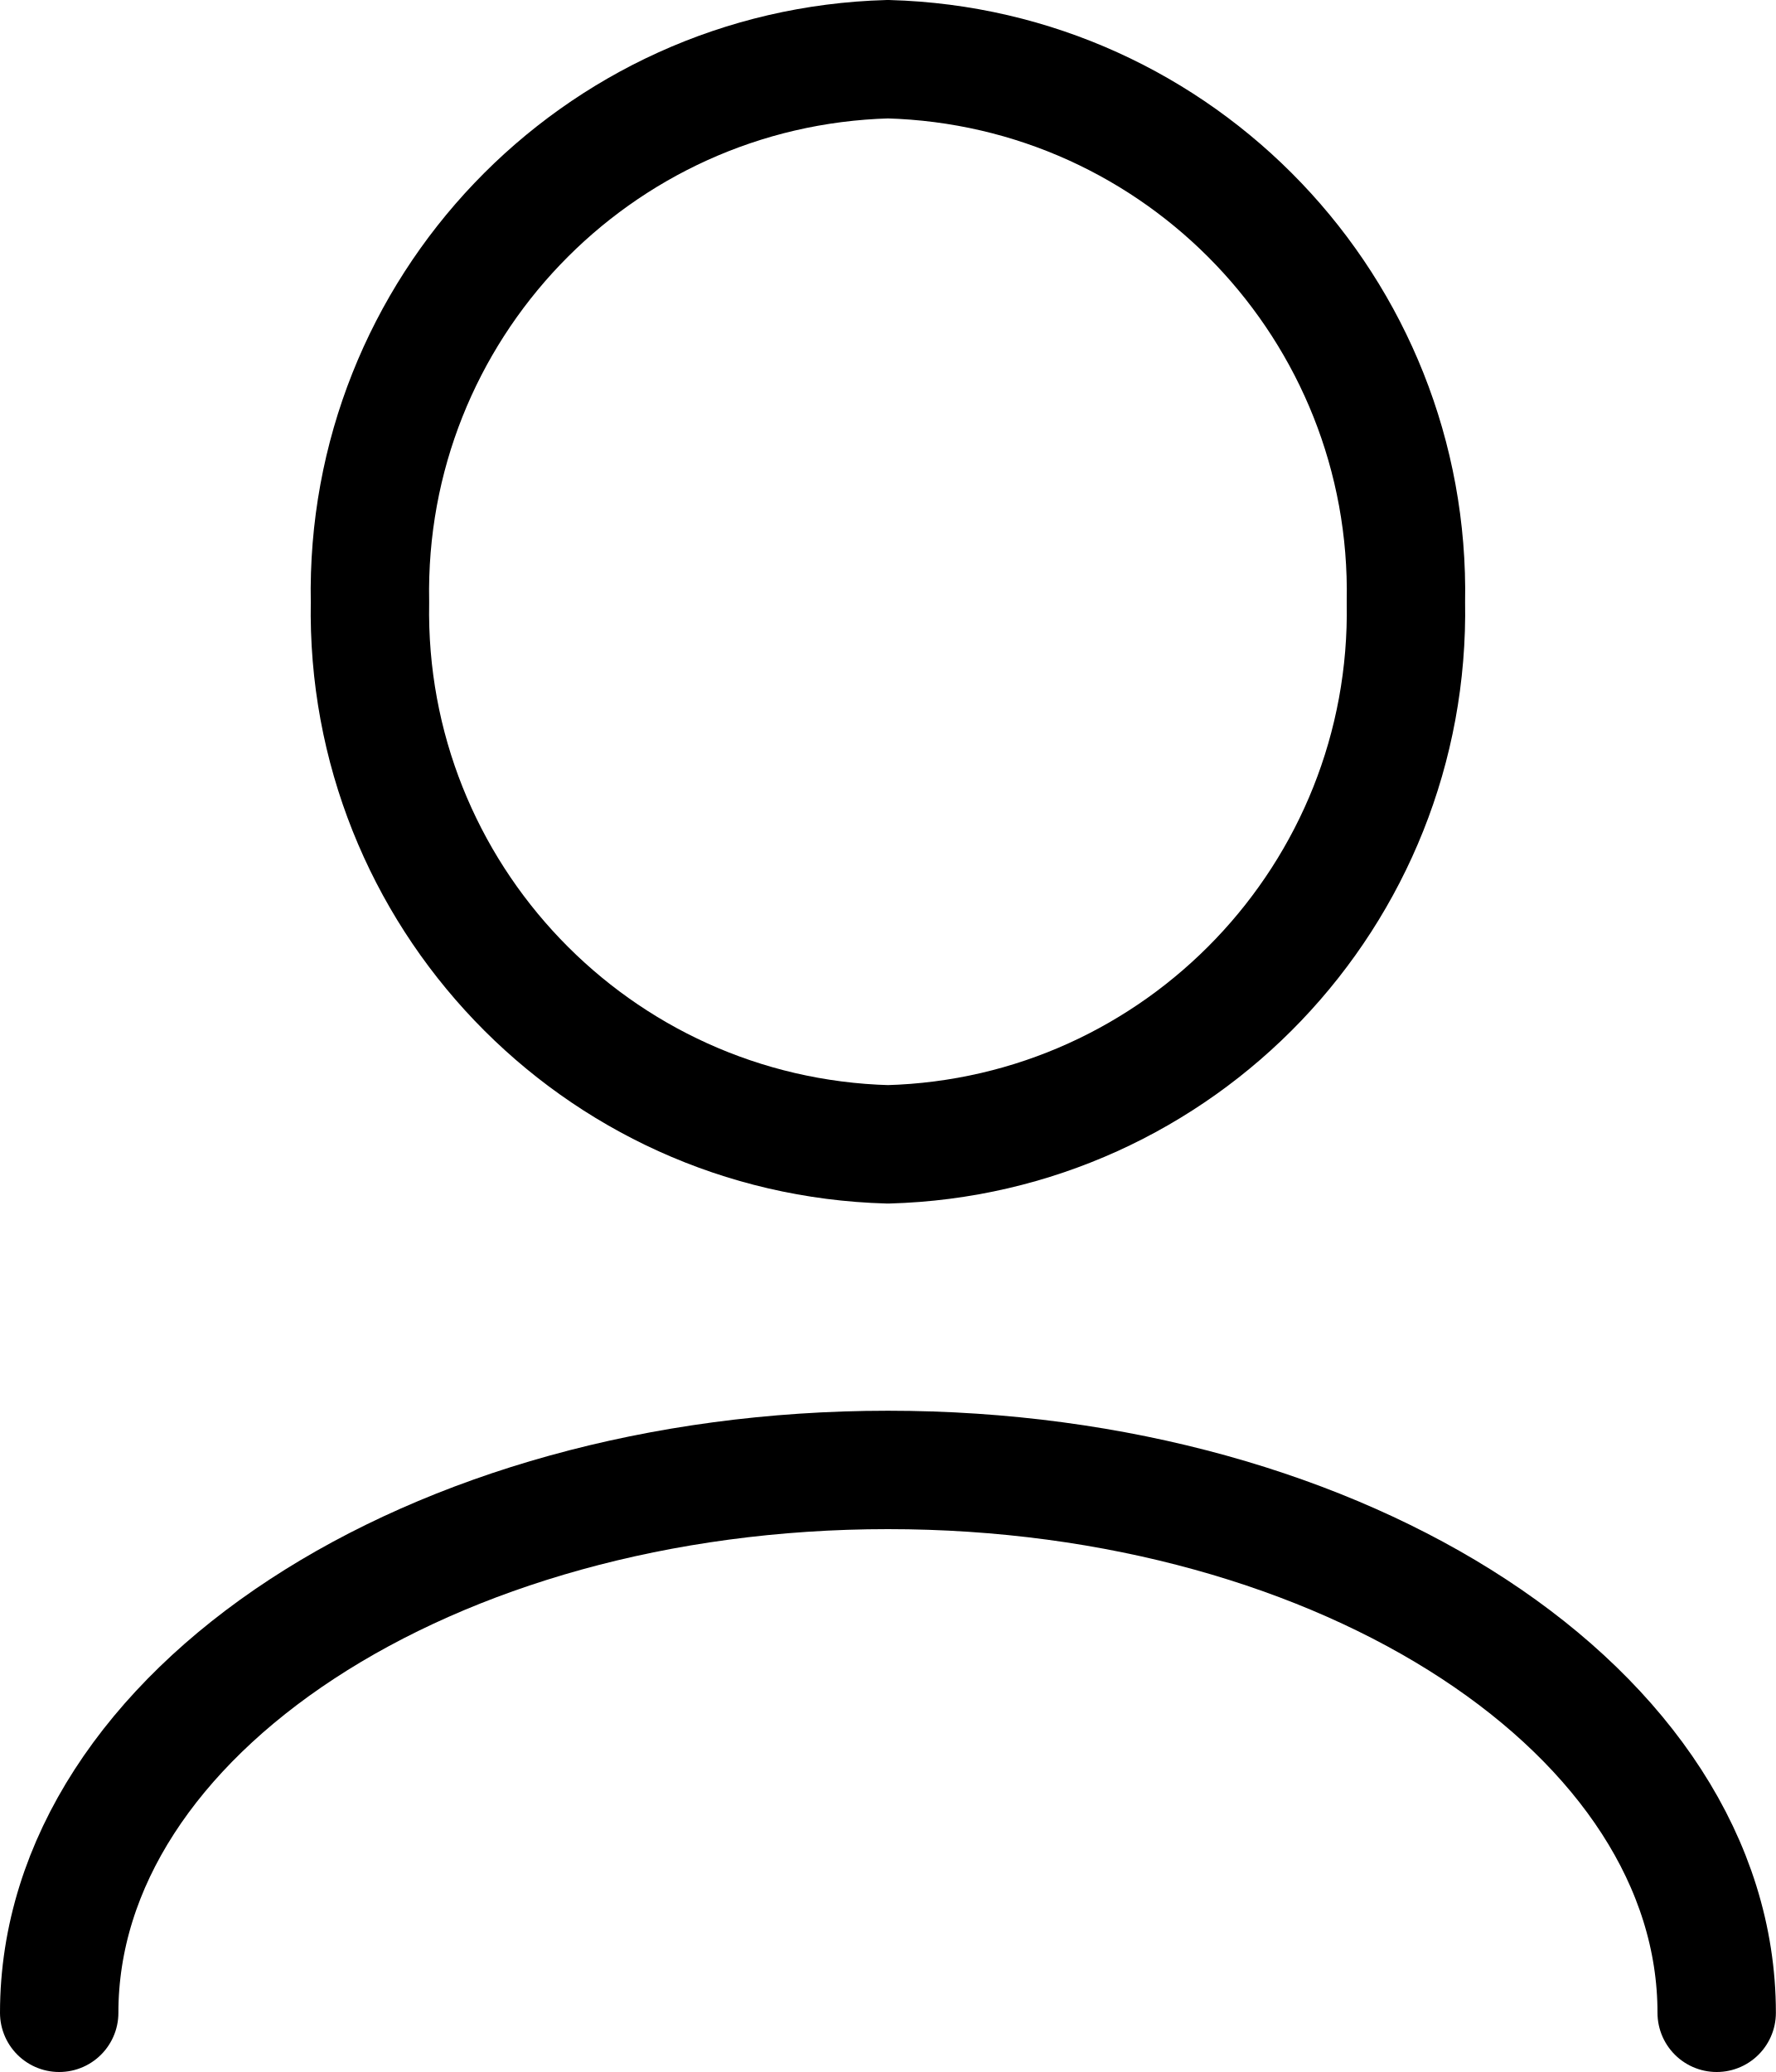
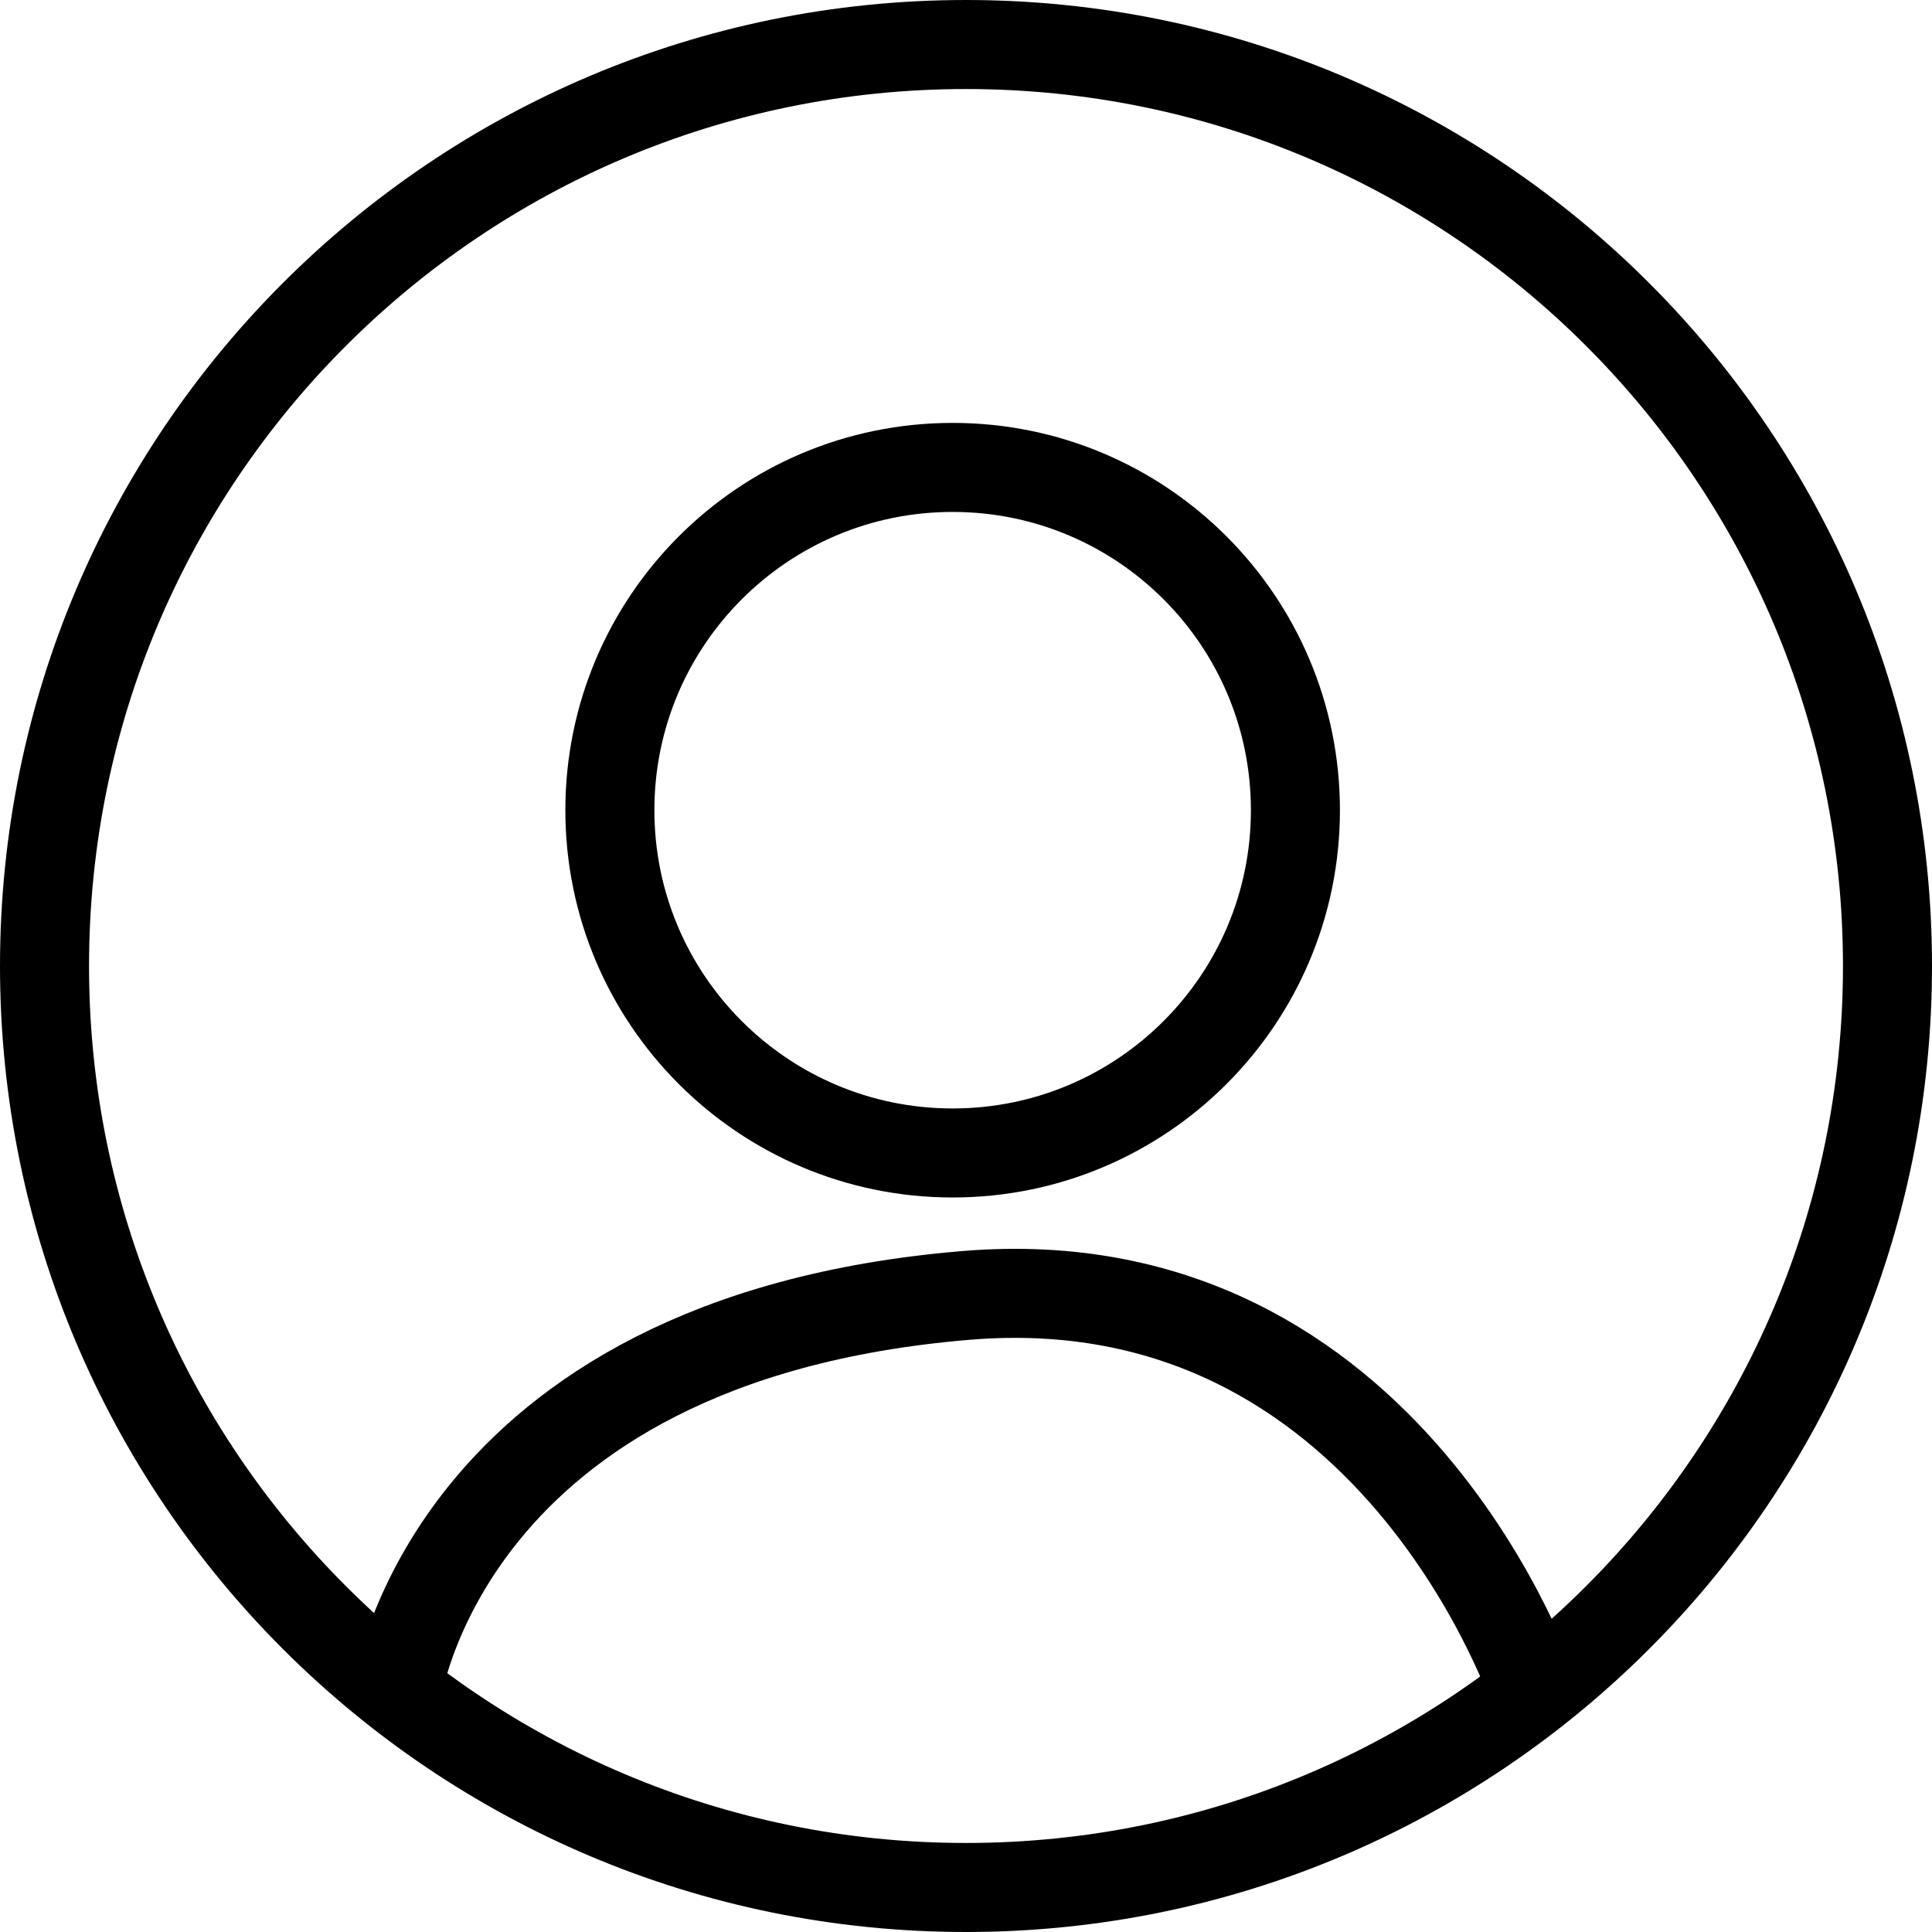
- <svg xmlns="http://www.w3.org/2000/svg" viewBox="0 0 30 35">
+ <svg xmlns="http://www.w3.org/2000/svg" viewBox="0 0 217 217">
  <defs>
-     <style>.cls-1{fill:none;stroke:#000;stroke-linecap:round;stroke-linejoin:round;stroke-width:2px;}</style>
+     <style>.cls-1{fill:none;stroke:#000;stroke-miterlimit:10;stroke-width:10px;}</style>
  </defs>
  <g id="圖層_2" data-name="圖層 2">
    <g id="圖層_1-2" data-name="圖層 1">
-       <path class="cls-1" d="M1,34c0-5.06,6.27-9.17,14-9.17S29,28.94,29,34" />
-       <path class="cls-1" d="M15,19.33a9,9,0,0,0,8.75-9.16A9,9,0,0,0,15,1a9,9,0,0,0-8.75,9.17A9,9,0,0,0,15,19.33Z" />
+       <circle class="cls-1" cx="108.5" cy="108.5" r="103.5" />
+       <circle class="cls-1" cx="107" cy="91" r="38.5" />
+       <path class="cls-1" d="M44.5,190.5s5.2-40.1,64-45c48-4,64,45,64,45" />
    </g>
  </g>
</svg>
